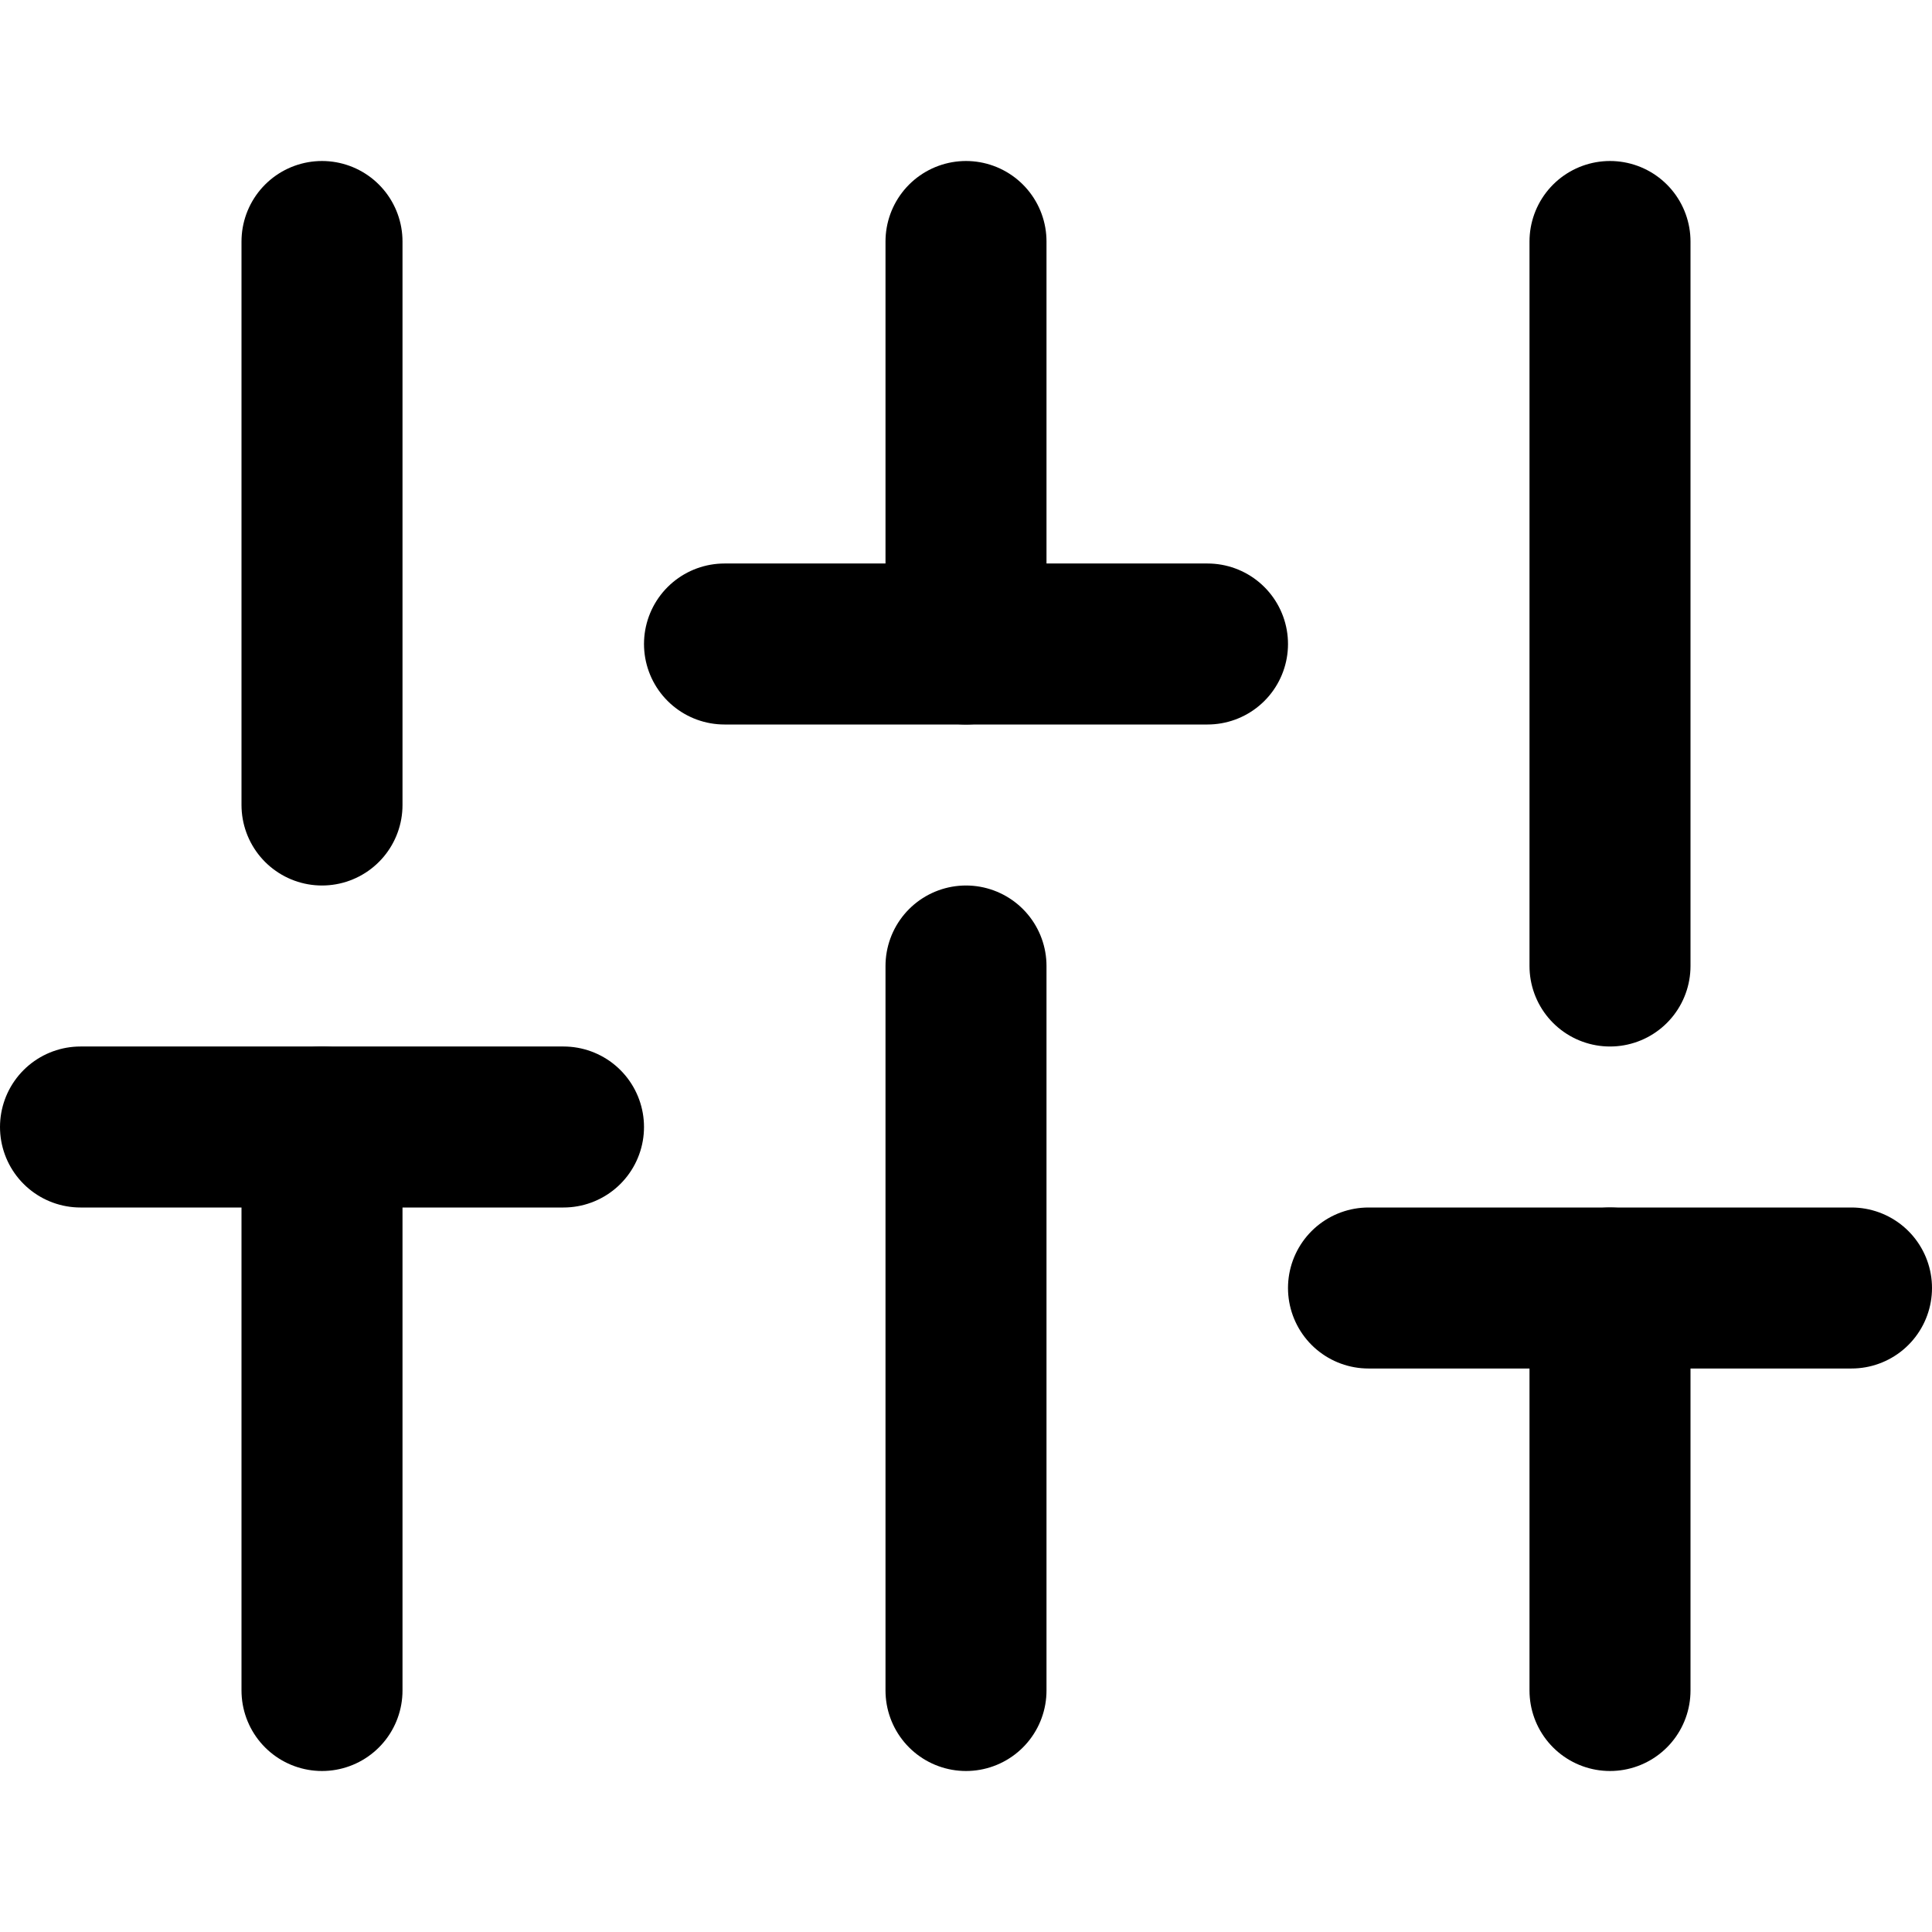
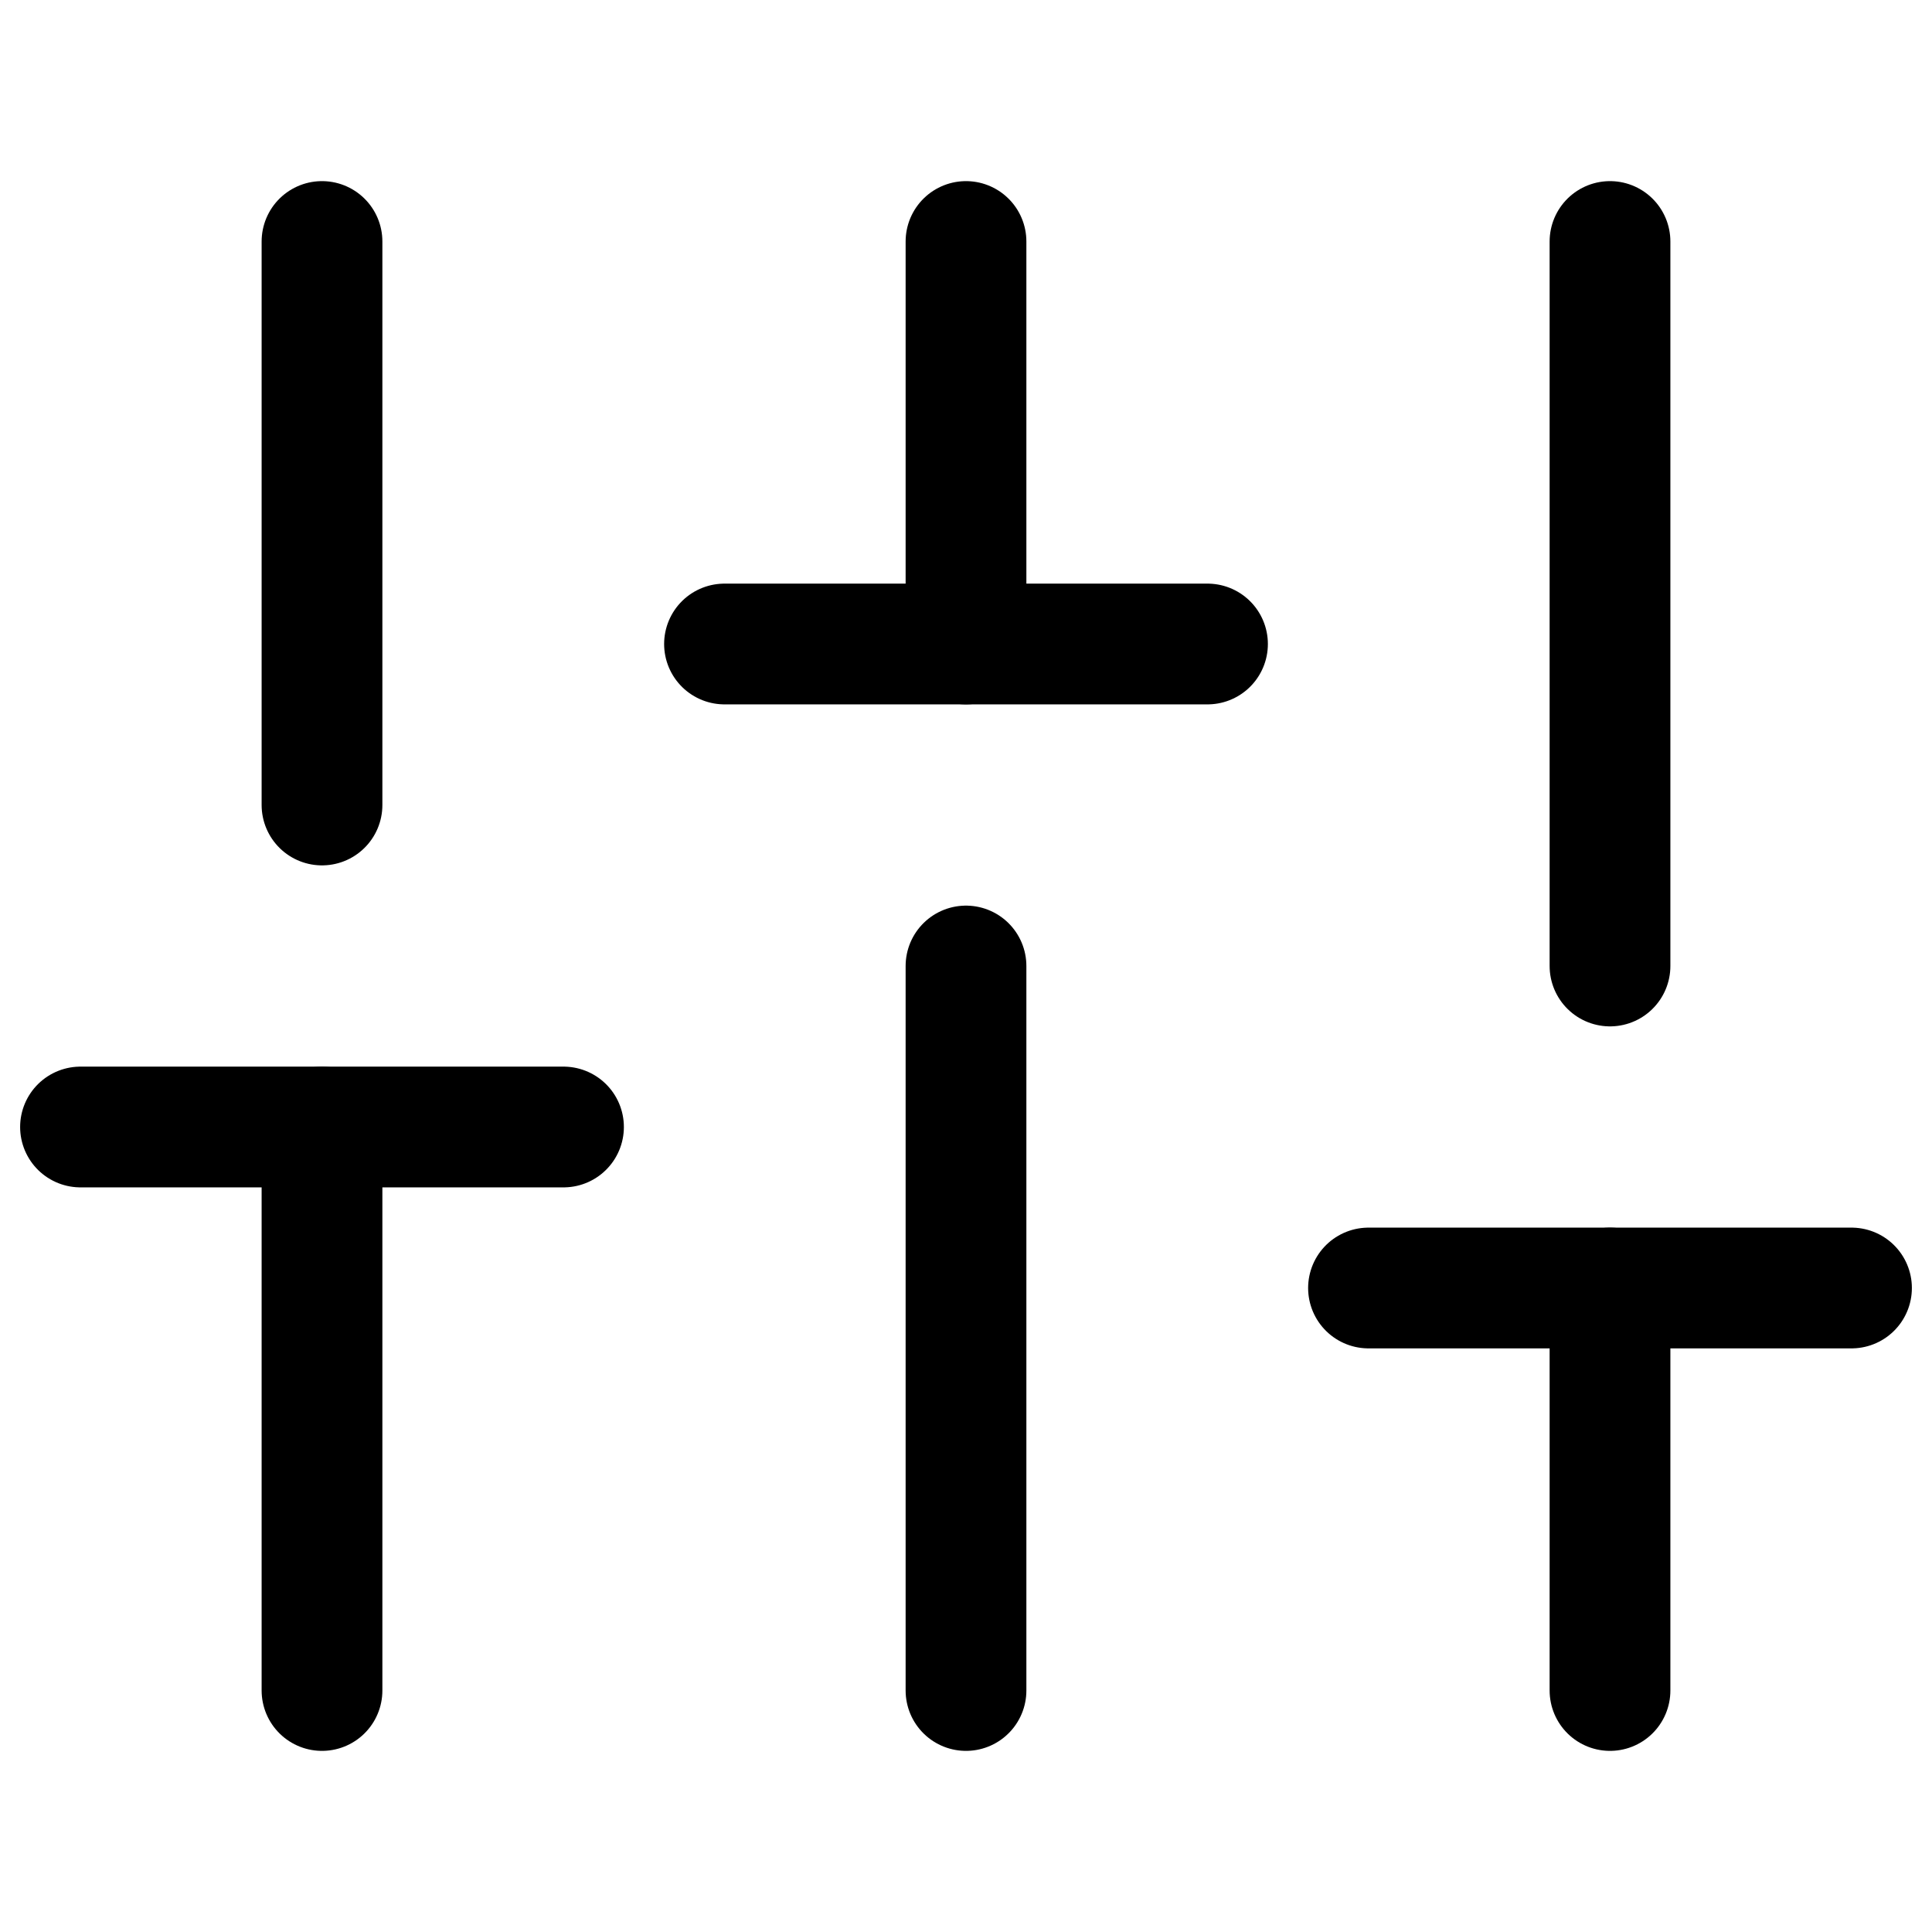
- <svg xmlns="http://www.w3.org/2000/svg" width="24" height="24" viewBox="0 0 24 24" fill="none" stroke="currentColor" stroke-width="2" stroke-linecap="round" stroke-linejoin="round" class="feather feather-sliders">
+ <svg xmlns="http://www.w3.org/2000/svg" width="16" height="16" viewBox="0 0 24 24" fill="none" stroke="currentColor" stroke-width="1.5" stroke-linecap="round" stroke-linejoin="round" class="feather feather-sliders">
  <line x1="4" y1="21" x2="4" y2="14" />
  <line x1="4" y1="10" x2="4" y2="3" />
  <line x1="12" y1="21" x2="12" y2="12" />
  <line x1="12" y1="8" x2="12" y2="3" />
  <line x1="20" y1="21" x2="20" y2="16" />
  <line x1="20" y1="12" x2="20" y2="3" />
  <line x1="1" y1="14" x2="7" y2="14" />
  <line x1="9" y1="8" x2="15" y2="8" />
  <line x1="17" y1="16" x2="23" y2="16" />
</svg>
